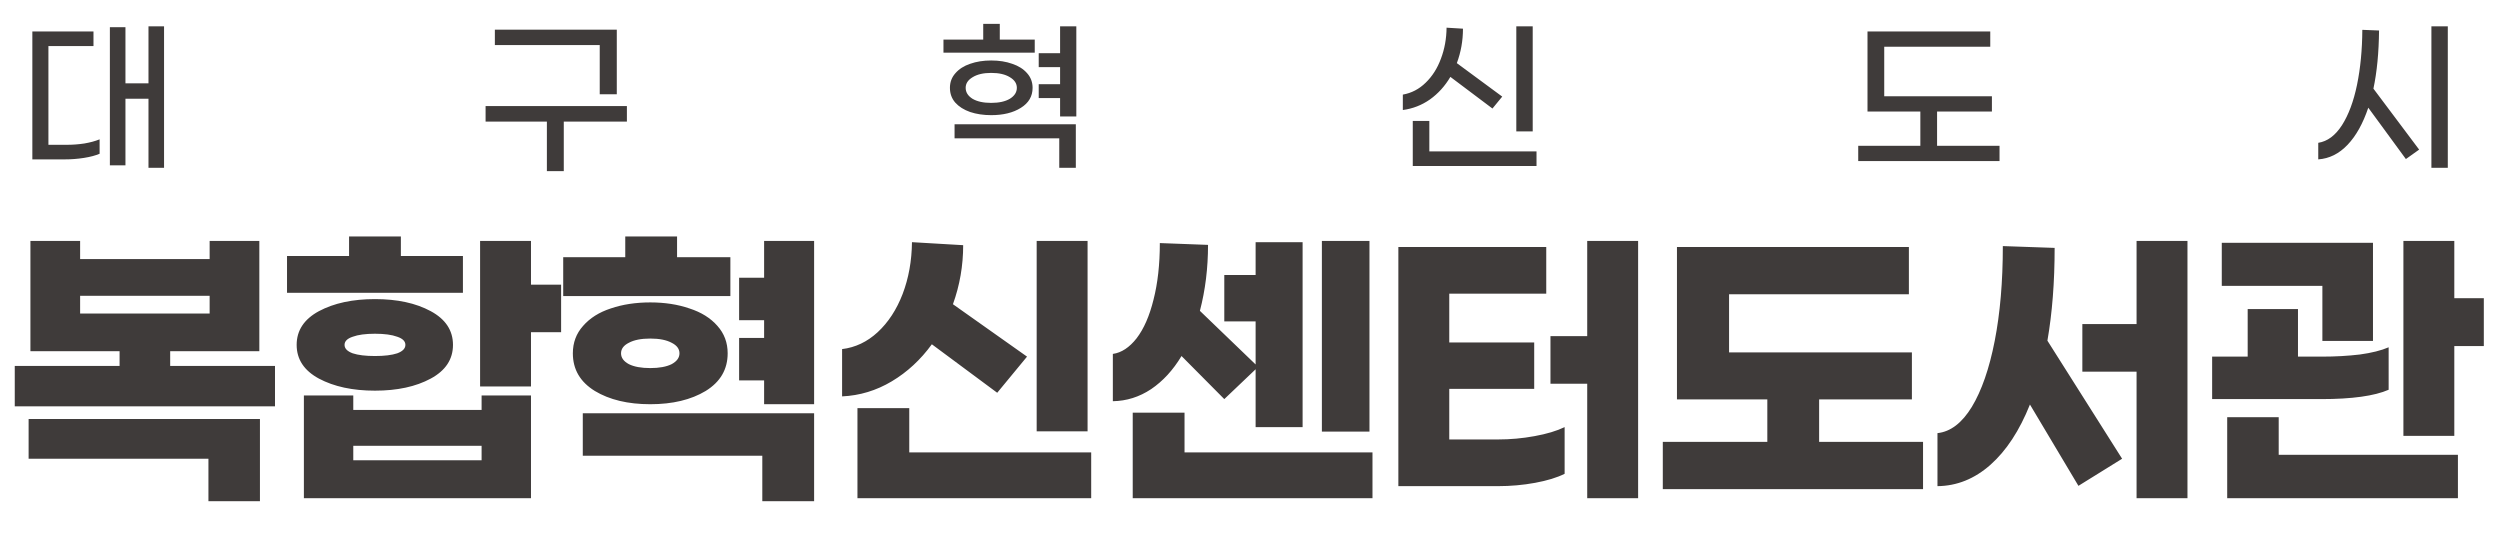
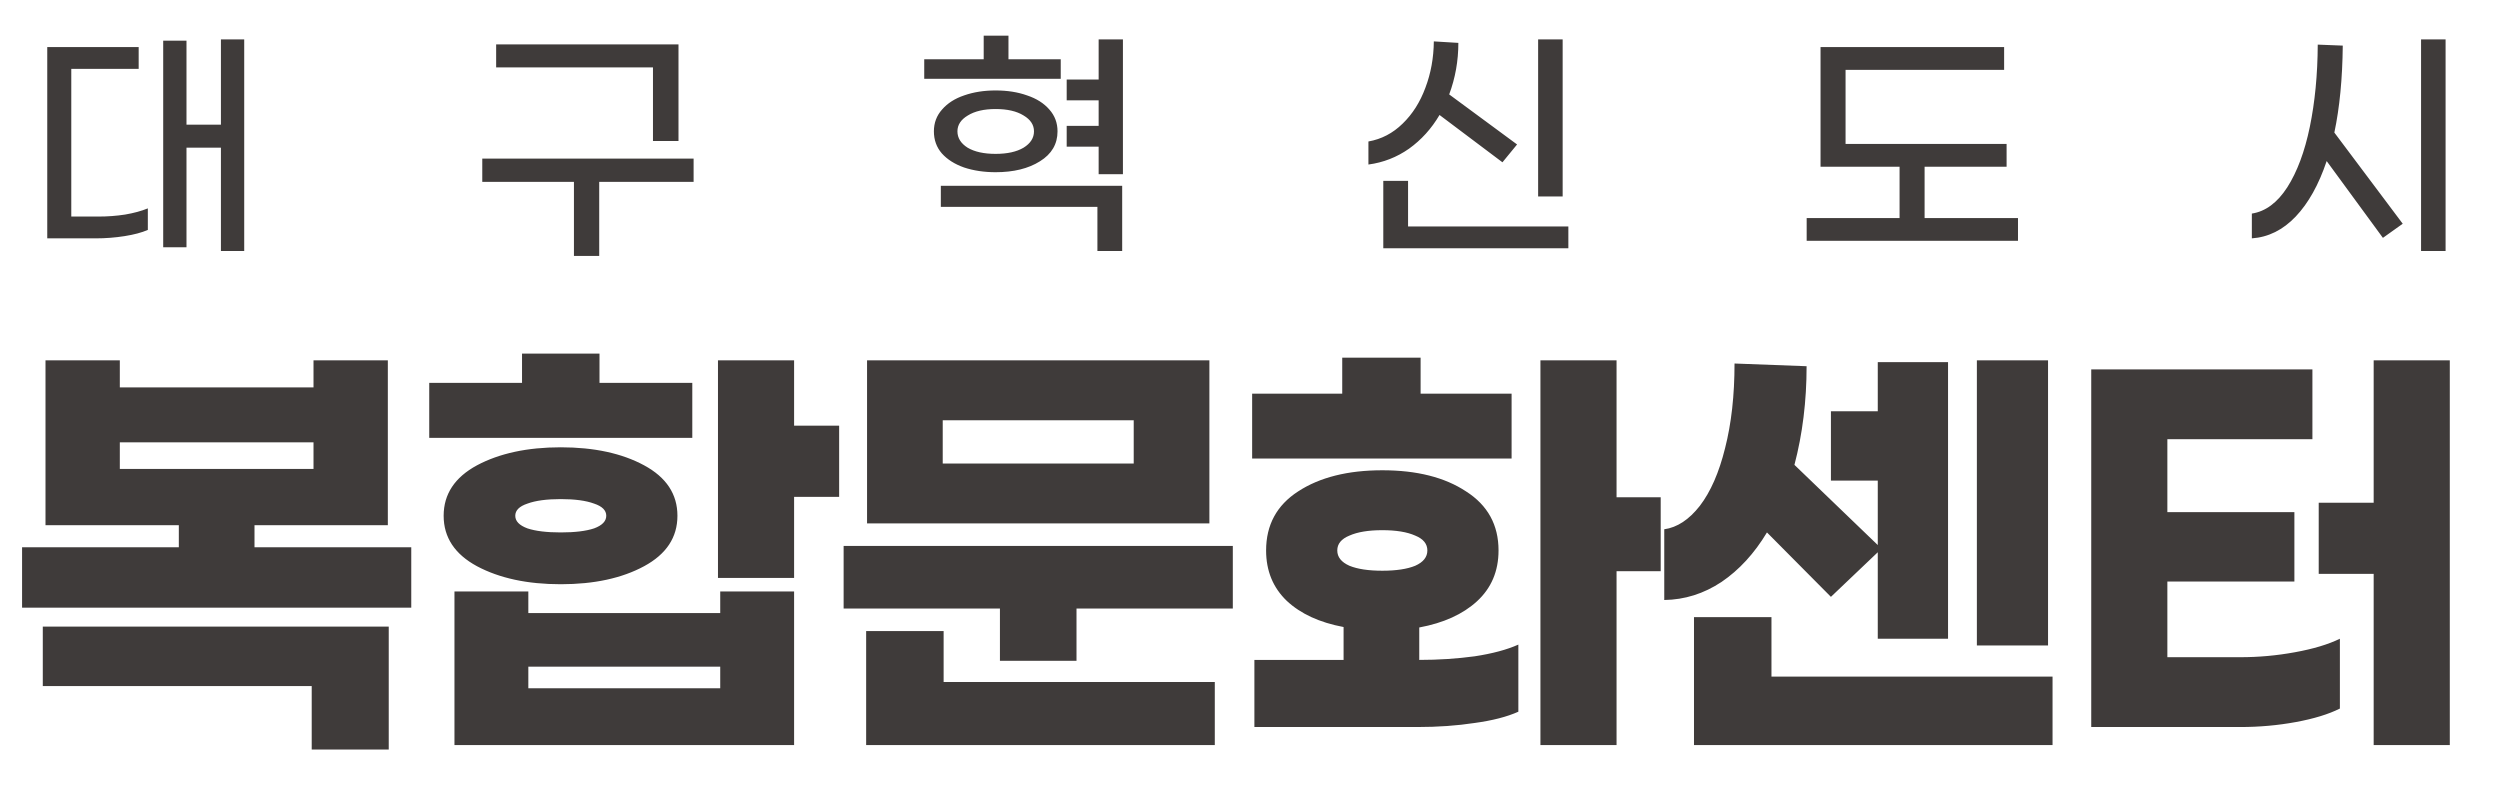
- <svg xmlns="http://www.w3.org/2000/svg" width="166" height="36" viewBox="0 0 166 36" fill="none">
-   <path d="M10.893 1.75V11.144H9.859V6.557H8.33V10.979H7.296V1.805H8.33V5.534H9.859V1.75H10.893ZM4.425 9.615C4.828 9.615 5.221 9.586 5.602 9.527C5.99 9.461 6.328 9.369 6.614 9.252V10.209C6.343 10.326 5.998 10.418 5.58 10.484C5.162 10.55 4.737 10.583 4.304 10.583H2.148V2.091H6.207V3.059H3.215V9.615H4.425ZM39.822 2.993H32.859V1.97H40.955V6.26H39.822V2.993ZM41.626 8.075H37.435V11.364H36.313V8.075H32.243V7.041H41.626V8.075ZM68.707 3.499H62.646V2.63H65.286V1.585H66.386V2.63H68.707V3.499ZM71.468 1.75V7.734H70.39V6.513H68.971V5.589H70.39V4.456H68.971V3.532H70.39V1.75H71.468ZM65.814 7.646C65.301 7.646 64.835 7.576 64.417 7.437C63.999 7.29 63.669 7.081 63.427 6.81C63.192 6.539 63.075 6.212 63.075 5.831C63.075 5.457 63.196 5.134 63.438 4.863C63.68 4.584 64.006 4.375 64.417 4.236C64.835 4.089 65.301 4.016 65.814 4.016C66.335 4.016 66.8 4.089 67.211 4.236C67.629 4.375 67.959 4.584 68.201 4.863C68.443 5.134 68.564 5.457 68.564 5.831C68.564 6.396 68.304 6.839 67.783 7.162C67.27 7.485 66.613 7.646 65.814 7.646ZM65.814 4.841C65.301 4.841 64.89 4.936 64.582 5.127C64.274 5.31 64.12 5.545 64.12 5.831C64.12 6.124 64.27 6.366 64.571 6.557C64.879 6.74 65.293 6.832 65.814 6.832C66.335 6.832 66.749 6.74 67.057 6.557C67.365 6.366 67.519 6.124 67.519 5.831C67.519 5.545 67.365 5.31 67.057 5.127C66.749 4.936 66.335 4.841 65.814 4.841ZM63.383 8.251H71.435V11.144H70.335V9.186H63.383V8.251ZM101.772 8.724H100.683V1.75H101.772V8.724ZM96.305 5.105C95.946 5.714 95.495 6.212 94.952 6.601C94.409 6.982 93.808 7.217 93.148 7.305V6.282C93.727 6.179 94.233 5.915 94.666 5.49C95.106 5.065 95.443 4.533 95.678 3.895C95.92 3.257 96.045 2.571 96.052 1.838L97.141 1.904C97.141 2.703 97.005 3.466 96.734 4.192L99.748 6.414L99.099 7.206L96.305 5.105ZM102.025 10.055V11.023H93.808V8.031H94.908V10.055H102.025ZM132.769 9.681V10.693H123.386V9.681H127.511V7.404H124.002V2.091H132.153V3.103H125.113V6.392H132.263V7.404H128.622V9.681H132.769ZM162.534 1.75V11.144H161.445V1.75H162.534ZM157.969 2.025C157.954 3.492 157.83 4.779 157.595 5.886L160.631 9.934L159.751 10.561L157.254 7.151C156.902 8.2 156.444 9.021 155.879 9.615C155.314 10.209 154.665 10.532 153.932 10.583V9.483C154.541 9.388 155.065 8.999 155.505 8.317C155.945 7.628 156.279 6.733 156.506 5.633C156.733 4.533 156.851 3.316 156.858 1.981L157.969 2.025Z" fill="#3F3B3A" />
-   <path d="M18.26 24.3V26.98H0.98V24.3H7.94V23.32H2.02V16H5.32V17.2H13.92V16H17.22V23.32H11.3V24.3H18.26ZM5.32 20.82H13.92V19.64H5.32V20.82ZM1.9 27.82H17.26V33.28H13.84V30.46H1.9V27.82ZM30.738 19.44H19.058V17H23.178V15.7H26.618V17H30.738V19.44ZM37.258 22.06H35.258V25.66H31.878V16H35.258V18.9H37.258V22.06ZM24.898 25.94C23.418 25.94 22.178 25.673 21.178 25.14C20.192 24.607 19.698 23.86 19.698 22.9C19.698 21.94 20.192 21.193 21.178 20.66C22.178 20.127 23.418 19.86 24.898 19.86C26.378 19.86 27.612 20.127 28.598 20.66C29.585 21.193 30.078 21.94 30.078 22.9C30.078 23.86 29.585 24.607 28.598 25.14C27.612 25.673 26.378 25.94 24.898 25.94ZM24.898 22.16C24.272 22.16 23.778 22.227 23.418 22.36C23.058 22.48 22.878 22.66 22.878 22.9C22.878 23.14 23.058 23.327 23.418 23.46C23.778 23.58 24.272 23.64 24.898 23.64C25.525 23.64 26.018 23.58 26.378 23.46C26.738 23.327 26.918 23.14 26.918 22.9C26.918 22.66 26.738 22.48 26.378 22.36C26.018 22.227 25.525 22.16 24.898 22.16ZM31.978 26.26H35.258V33.08H20.178V26.26H23.458V27.22H31.978V26.26ZM31.978 30.56V29.6H23.458V30.56H31.978ZM48.497 19.66H37.397V17.08H41.517V15.7H44.957V17.08H48.497V19.66ZM54.057 16V26.84H50.737V25.26H49.077V22.44H50.737V21.26H49.077V18.44H50.737V16H54.057ZM43.177 26.84C41.697 26.84 40.47 26.547 39.497 25.96C38.523 25.36 38.037 24.527 38.037 23.46C38.037 22.753 38.263 22.147 38.717 21.64C39.17 21.12 39.783 20.733 40.557 20.48C41.343 20.213 42.217 20.08 43.177 20.08C44.137 20.08 45.003 20.213 45.777 20.48C46.563 20.733 47.183 21.12 47.637 21.64C48.09 22.147 48.317 22.753 48.317 23.46C48.317 24.527 47.83 25.36 46.857 25.96C45.883 26.547 44.657 26.84 43.177 26.84ZM43.177 22.48C42.577 22.48 42.103 22.573 41.757 22.76C41.41 22.933 41.237 23.167 41.237 23.46C41.237 23.753 41.41 23.993 41.757 24.18C42.103 24.353 42.577 24.44 43.177 24.44C43.777 24.44 44.25 24.353 44.597 24.18C44.943 23.993 45.117 23.753 45.117 23.46C45.117 23.167 44.943 22.933 44.597 22.76C44.25 22.573 43.777 22.48 43.177 22.48ZM38.697 27.44H54.057V33.28H50.617V30.26H38.697V27.44ZM72.215 28.64H68.835V16H72.215V28.64ZM61.875 22.86C61.128 23.887 60.242 24.707 59.215 25.32C58.188 25.933 57.088 26.267 55.915 26.32V23.18C56.795 23.073 57.581 22.7 58.275 22.06C58.981 21.407 59.535 20.56 59.935 19.52C60.335 18.467 60.541 17.32 60.555 16.08L63.955 16.28C63.955 17.64 63.728 18.947 63.275 20.2L68.195 23.68L66.215 26.08L61.875 22.86ZM72.455 30.04V33.08H56.935V27.1H60.375V30.04H72.455ZM90.933 28.66H87.773V16H90.933V28.66ZM78.453 23.64C77.893 24.573 77.22 25.307 76.433 25.84C75.647 26.36 74.8 26.627 73.893 26.64V23.5C74.466 23.42 74.993 23.073 75.473 22.46C75.953 21.833 76.326 20.98 76.593 19.9C76.873 18.807 77.013 17.553 77.013 16.14L80.213 16.26C80.213 17.807 80.033 19.267 79.673 20.64L83.373 24.2V21.34H81.293V18.26H83.373V16.08H86.493V28.36H83.373V24.52L81.293 26.5L78.453 23.64ZM91.133 30.04V33.08H75.213V27.4H78.653V30.04H91.133ZM108.771 16V33.08H105.391V25.48H102.951V22.32H105.391V16H108.771ZM99.471 29.18C100.285 29.18 101.091 29.107 101.891 28.96C102.705 28.813 103.371 28.613 103.891 28.36V31.46C103.385 31.713 102.731 31.913 101.931 32.06C101.131 32.207 100.311 32.28 99.471 32.28H92.851V16.4H102.671V19.5H96.231V22.74H101.871V25.82H96.231V29.18H99.471ZM127.69 29.34V32.48H110.41V29.34H117.35V26.52H111.35V16.4H126.75V19.54H114.81V23.4H126.95V26.52H120.79V29.34H127.69ZM145.248 16V33.08H141.868V24.68H138.268V21.52H141.868V16H145.248ZM136.428 16.46C136.428 18.727 136.268 20.78 135.948 22.62L140.908 30.46L138.008 32.26L134.788 26.86C134.095 28.593 133.221 29.927 132.168 30.86C131.115 31.793 129.941 32.267 128.648 32.28V28.76C129.515 28.667 130.275 28.087 130.928 27.02C131.581 25.94 132.088 24.48 132.448 22.64C132.808 20.8 132.988 18.7 132.988 16.34L136.428 16.46ZM164.926 19.8V22.98H162.966V28.94H159.586V16H162.966V19.8H164.926ZM154.206 18.98H147.526V16.12H157.566V22.64H154.206V18.98ZM158.606 25.88C157.66 26.293 156.166 26.5 154.126 26.5H146.886V23.68H149.246V20.52H152.586V23.68H154.186C155.066 23.68 155.9 23.633 156.686 23.54C157.473 23.433 158.113 23.273 158.606 23.06V25.88ZM151.306 30.2H163.206V33.08H147.886V27.7H151.306V30.2Z" fill="#3F3B3A" />
+ <svg xmlns="http://www.w3.org/2000/svg" width="111" height="36" viewBox="0 0 111 36" fill="none">
+   <path d="M10.843 1.75V11.144H9.809V6.557H8.28V10.979H7.246V1.805H8.28V5.534H9.809V1.75H10.843ZM4.375 9.615C4.778 9.615 5.17 9.586 5.552 9.527C5.941 9.461 6.278 9.369 6.564 9.252V10.209C6.293 10.326 5.948 10.418 5.53 10.484C5.112 10.55 4.686 10.583 4.254 10.583H2.098V2.091H6.157V3.059H3.165V9.615H4.375ZM28.992 2.993H22.029V1.97H30.125V6.26H28.992V2.993ZM30.796 8.075H26.605V11.364H25.483V8.075H21.413V7.041H30.796V8.075ZM47.097 3.499H41.036V2.63H43.676V1.585H44.776V2.63H47.097V3.499ZM49.858 1.75V7.734H48.78V6.513H47.361V5.589H48.78V4.456H47.361V3.532H48.78V1.75H49.858ZM44.204 7.646C43.691 7.646 43.225 7.576 42.807 7.437C42.389 7.29 42.059 7.081 41.817 6.81C41.582 6.539 41.465 6.212 41.465 5.831C41.465 5.457 41.586 5.134 41.828 4.863C42.07 4.584 42.396 4.375 42.807 4.236C43.225 4.089 43.691 4.016 44.204 4.016C44.725 4.016 45.19 4.089 45.601 4.236C46.019 4.375 46.349 4.584 46.591 4.863C46.833 5.134 46.954 5.457 46.954 5.831C46.954 6.396 46.694 6.839 46.173 7.162C45.66 7.485 45.003 7.646 44.204 7.646ZM44.204 4.841C43.691 4.841 43.28 4.936 42.972 5.127C42.664 5.31 42.51 5.545 42.51 5.831C42.51 6.124 42.66 6.366 42.961 6.557C43.269 6.74 43.683 6.832 44.204 6.832C44.725 6.832 45.139 6.74 45.447 6.557C45.755 6.366 45.909 6.124 45.909 5.831C45.909 5.545 45.755 5.31 45.447 5.127C45.139 4.936 44.725 4.841 44.204 4.841ZM41.773 8.251H49.825V11.144H48.725V9.186H41.773V8.251ZM69.382 8.724H68.293V1.75H69.382V8.724ZM63.915 5.105C63.556 5.714 63.105 6.212 62.562 6.601C62.019 6.982 61.418 7.217 60.758 7.305V6.282C61.337 6.179 61.843 5.915 62.276 5.49C62.716 5.065 63.053 4.533 63.288 3.895C63.53 3.257 63.655 2.571 63.662 1.838L64.751 1.904C64.751 2.703 64.615 3.466 64.344 4.192L67.358 6.414L66.709 7.206L63.915 5.105ZM69.635 10.055V11.023H61.418V8.031H62.518V10.055H69.635ZM89.599 9.681V10.693H80.216V9.681H84.341V7.404H80.832V2.091H88.983V3.103H81.943V6.392H89.093V7.404H85.452V9.681H89.599ZM108.584 1.75V11.144H107.495V1.75H108.584ZM104.019 2.025C104.004 3.492 103.88 4.779 103.645 5.886L106.681 9.934L105.801 10.561L103.304 7.151C102.952 8.2 102.494 9.021 101.929 9.615C101.364 10.209 100.715 10.532 99.982 10.583V9.483C100.591 9.388 101.115 8.999 101.555 8.317C101.995 7.628 102.329 6.733 102.556 5.633C102.783 4.533 102.901 3.316 102.908 1.981L104.019 2.025Z" fill="#3F3B3A" />
+   <path d="M18.26 24.3V26.98H0.98V24.3H7.94V23.32H2.02V16H5.32V17.2H13.92V16H17.22V23.32H11.3V24.3H18.26ZM5.32 20.82H13.92V19.64H5.32V20.82ZM1.9 27.82H17.26V33.28H13.84V30.46H1.9V27.82ZM30.738 19.44H19.058V17H23.178V15.7H26.618V17H30.738V19.44ZM37.258 22.06H35.258V25.66H31.878V16H35.258V18.9H37.258V22.06ZM24.898 25.94C23.418 25.94 22.178 25.673 21.178 25.14C20.192 24.607 19.698 23.86 19.698 22.9C19.698 21.94 20.192 21.193 21.178 20.66C22.178 20.127 23.418 19.86 24.898 19.86C26.378 19.86 27.612 20.127 28.598 20.66C29.585 21.193 30.078 21.94 30.078 22.9C30.078 23.86 29.585 24.607 28.598 25.14C27.612 25.673 26.378 25.94 24.898 25.94ZM24.898 22.16C24.272 22.16 23.778 22.227 23.418 22.36C23.058 22.48 22.878 22.66 22.878 22.9C22.878 23.14 23.058 23.327 23.418 23.46C23.778 23.58 24.272 23.64 24.898 23.64C25.525 23.64 26.018 23.58 26.378 23.46C26.738 23.327 26.918 23.14 26.918 22.9C26.918 22.66 26.738 22.48 26.378 22.36C26.018 22.227 25.525 22.16 24.898 22.16ZM31.978 26.26H35.258V33.08H20.178V26.26H23.458V27.22H31.978V26.26ZM31.978 30.56V29.6H23.458V30.56H31.978ZM53.697 23.24H38.497V16H53.697V23.24ZM50.337 18.66H41.857V20.58H50.337V18.66ZM54.737 24.24V27.02H47.797V29.34H44.397V27.02H37.457V24.24H54.737ZM41.897 30.28H53.937V33.08H38.457V28.02H41.897V30.28ZM67.115 20.36H55.595V17.48H59.595V15.88H63.075V17.48H67.115V20.36ZM73.735 25.36H71.775V33.08H68.395V16H71.775V22.08H73.735V25.36ZM63.015 29.3C63.868 29.3 64.688 29.247 65.475 29.14C66.261 29.02 66.908 28.847 67.415 28.62V31.6C66.908 31.827 66.261 31.993 65.475 32.1C64.688 32.22 63.842 32.28 62.935 32.28H55.695V29.3H59.655V27.84C58.588 27.64 57.748 27.253 57.135 26.68C56.522 26.093 56.215 25.347 56.215 24.44C56.215 23.307 56.688 22.433 57.635 21.82C58.595 21.193 59.842 20.88 61.375 20.88C62.908 20.88 64.148 21.193 65.095 21.82C66.055 22.433 66.535 23.307 66.535 24.44C66.535 25.36 66.215 26.113 65.575 26.7C64.948 27.273 64.095 27.66 63.015 27.86V29.3ZM59.375 24.44C59.375 24.733 59.555 24.96 59.915 25.12C60.275 25.267 60.761 25.34 61.375 25.34C61.988 25.34 62.475 25.267 62.835 25.12C63.195 24.96 63.375 24.733 63.375 24.44C63.375 24.147 63.195 23.927 62.835 23.78C62.475 23.62 61.988 23.54 61.375 23.54C60.761 23.54 60.275 23.62 59.915 23.78C59.555 23.927 59.375 24.147 59.375 24.44ZM90.933 28.66H87.773V16H90.933V28.66ZM78.453 23.64C77.893 24.573 77.22 25.307 76.433 25.84C75.647 26.36 74.8 26.627 73.893 26.64V23.5C74.466 23.42 74.993 23.073 75.473 22.46C75.953 21.833 76.326 20.98 76.593 19.9C76.873 18.807 77.013 17.553 77.013 16.14L80.213 16.26C80.213 17.807 80.033 19.267 79.673 20.64L83.373 24.2V21.34H81.293V18.26H83.373V16.08H86.493V28.36H83.373V24.52L81.293 26.5L78.453 23.64ZM91.133 30.04V33.08H75.213V27.4H78.653V30.04H91.133ZM108.771 16V33.08H105.391V25.48H102.951V22.32H105.391V16H108.771ZM99.471 29.18C100.285 29.18 101.091 29.107 101.891 28.96C102.705 28.813 103.371 28.613 103.891 28.36V31.46C103.385 31.713 102.731 31.913 101.931 32.06C101.131 32.207 100.311 32.28 99.471 32.28H92.851V16.4H102.671V19.5H96.231V22.74H101.871V25.82H96.231V29.18H99.471Z" fill="#3F3B3A" />
</svg>
